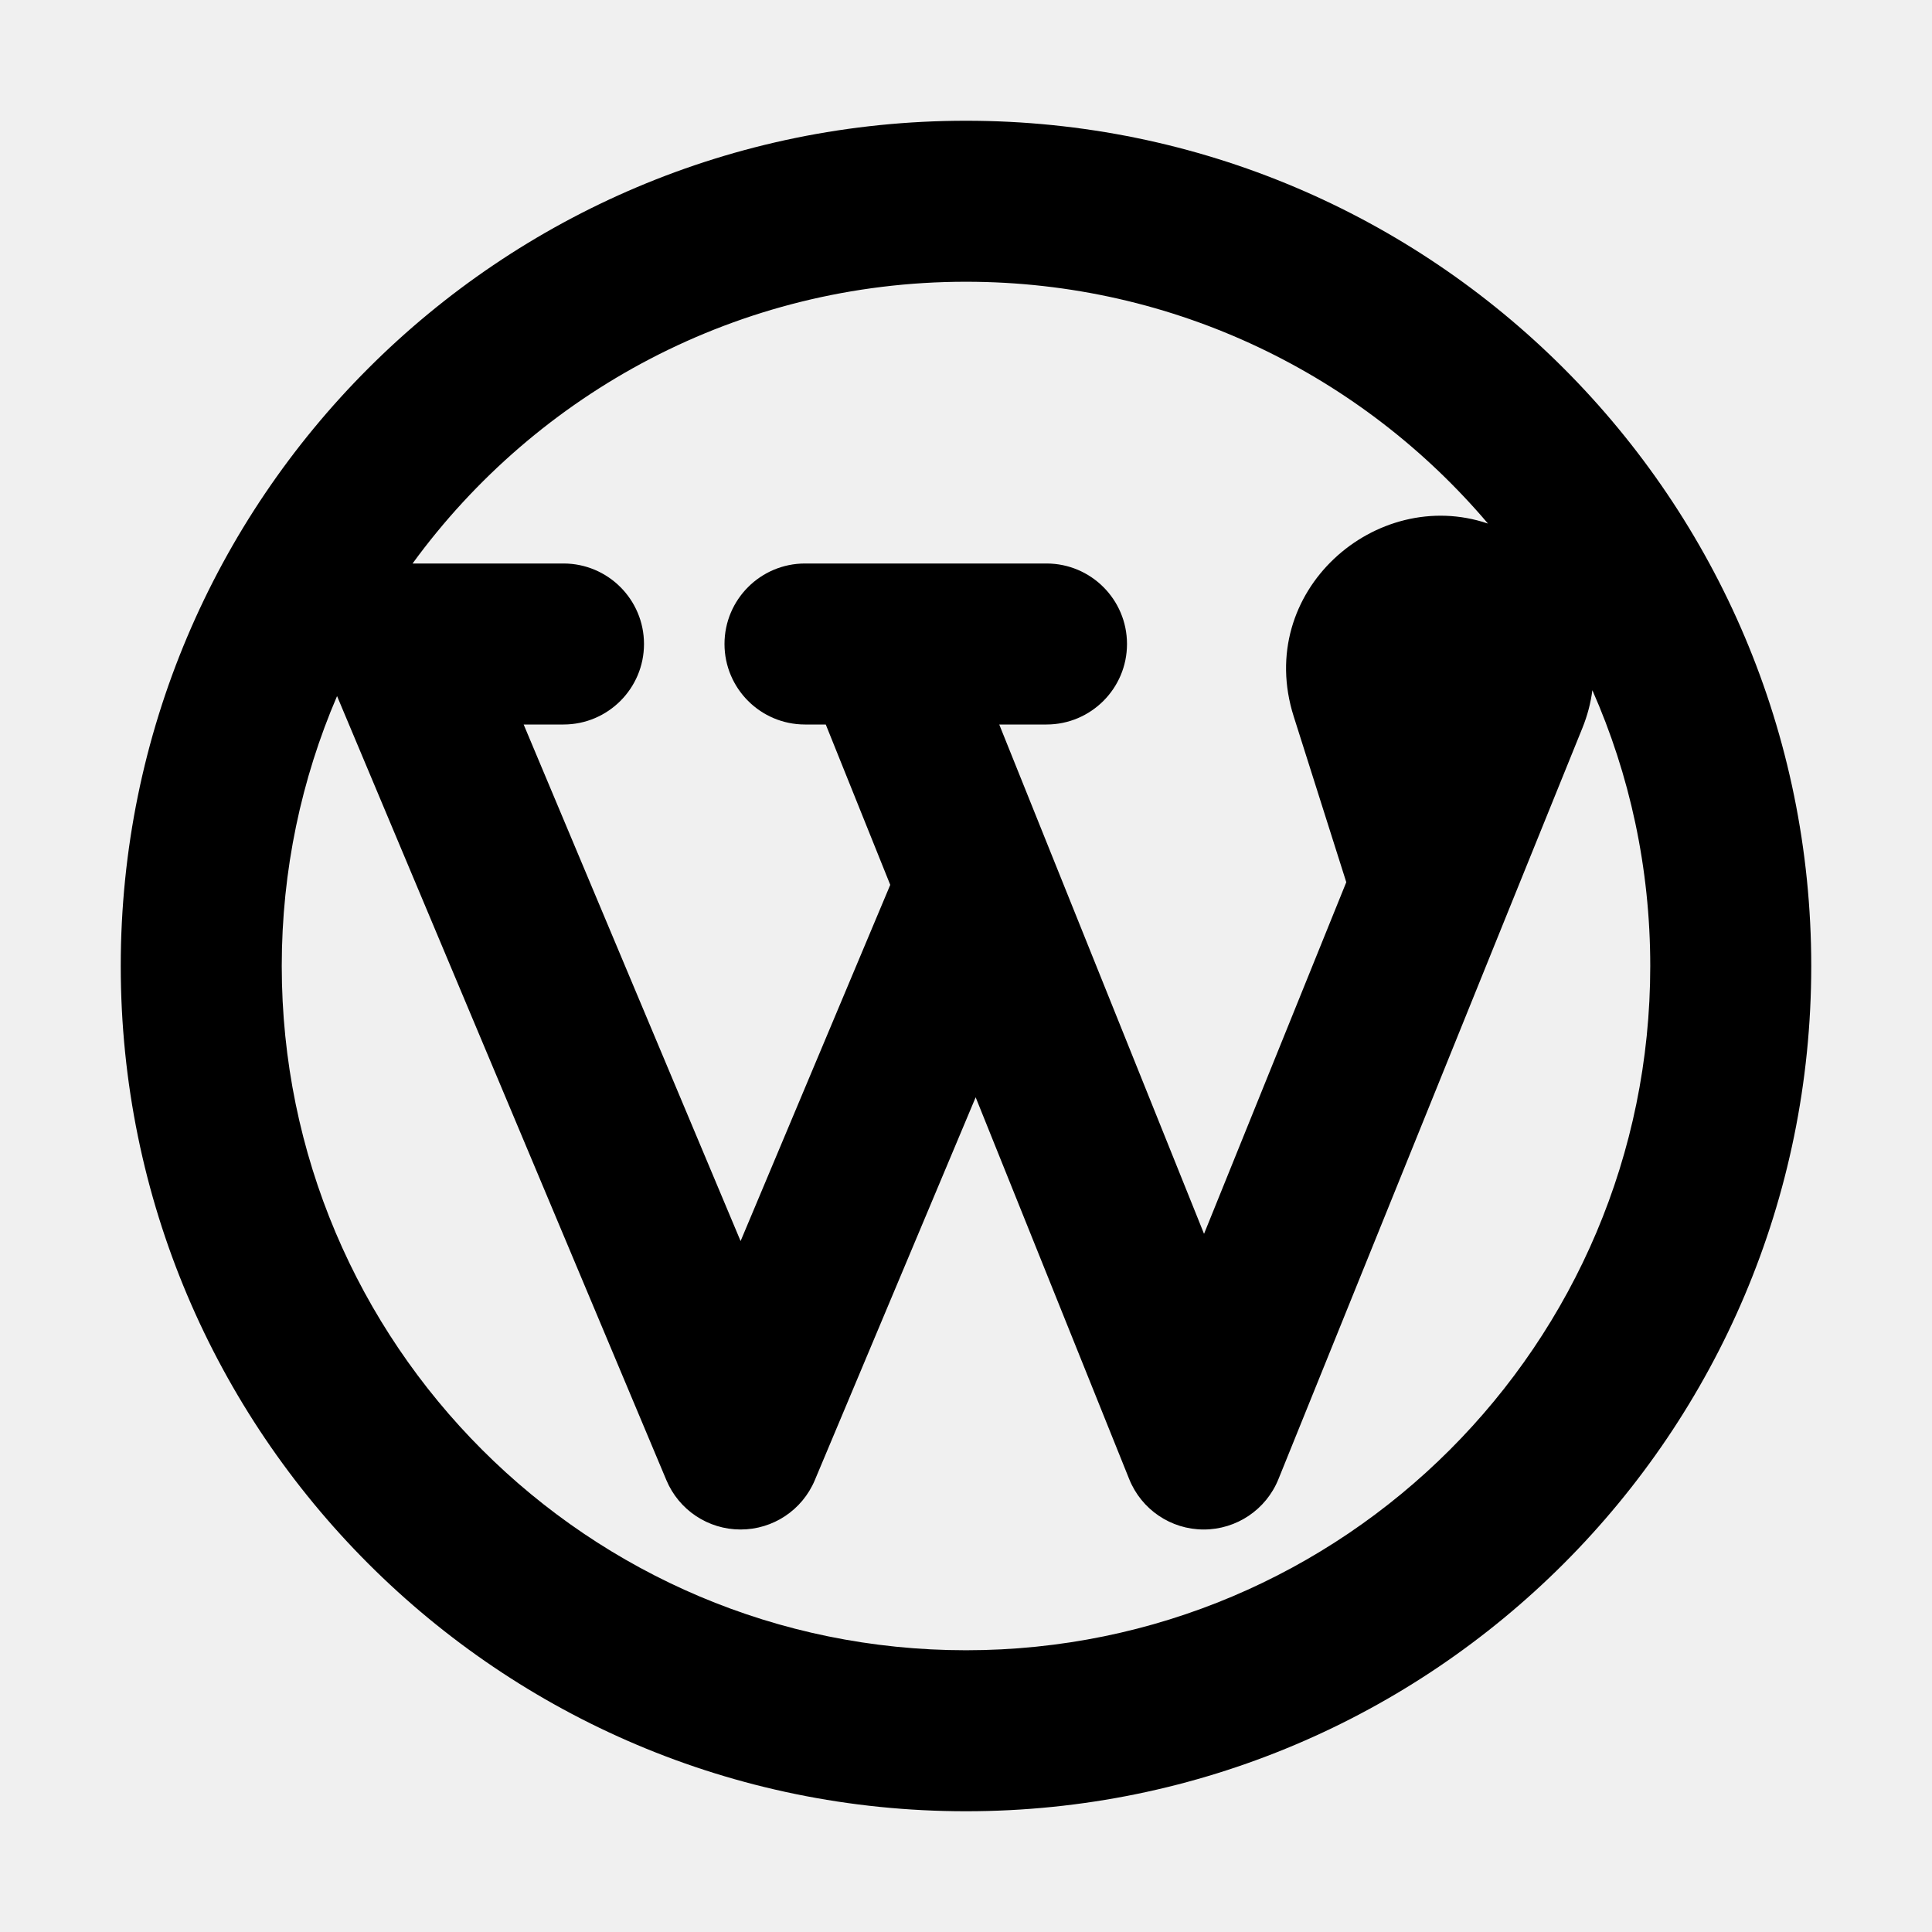
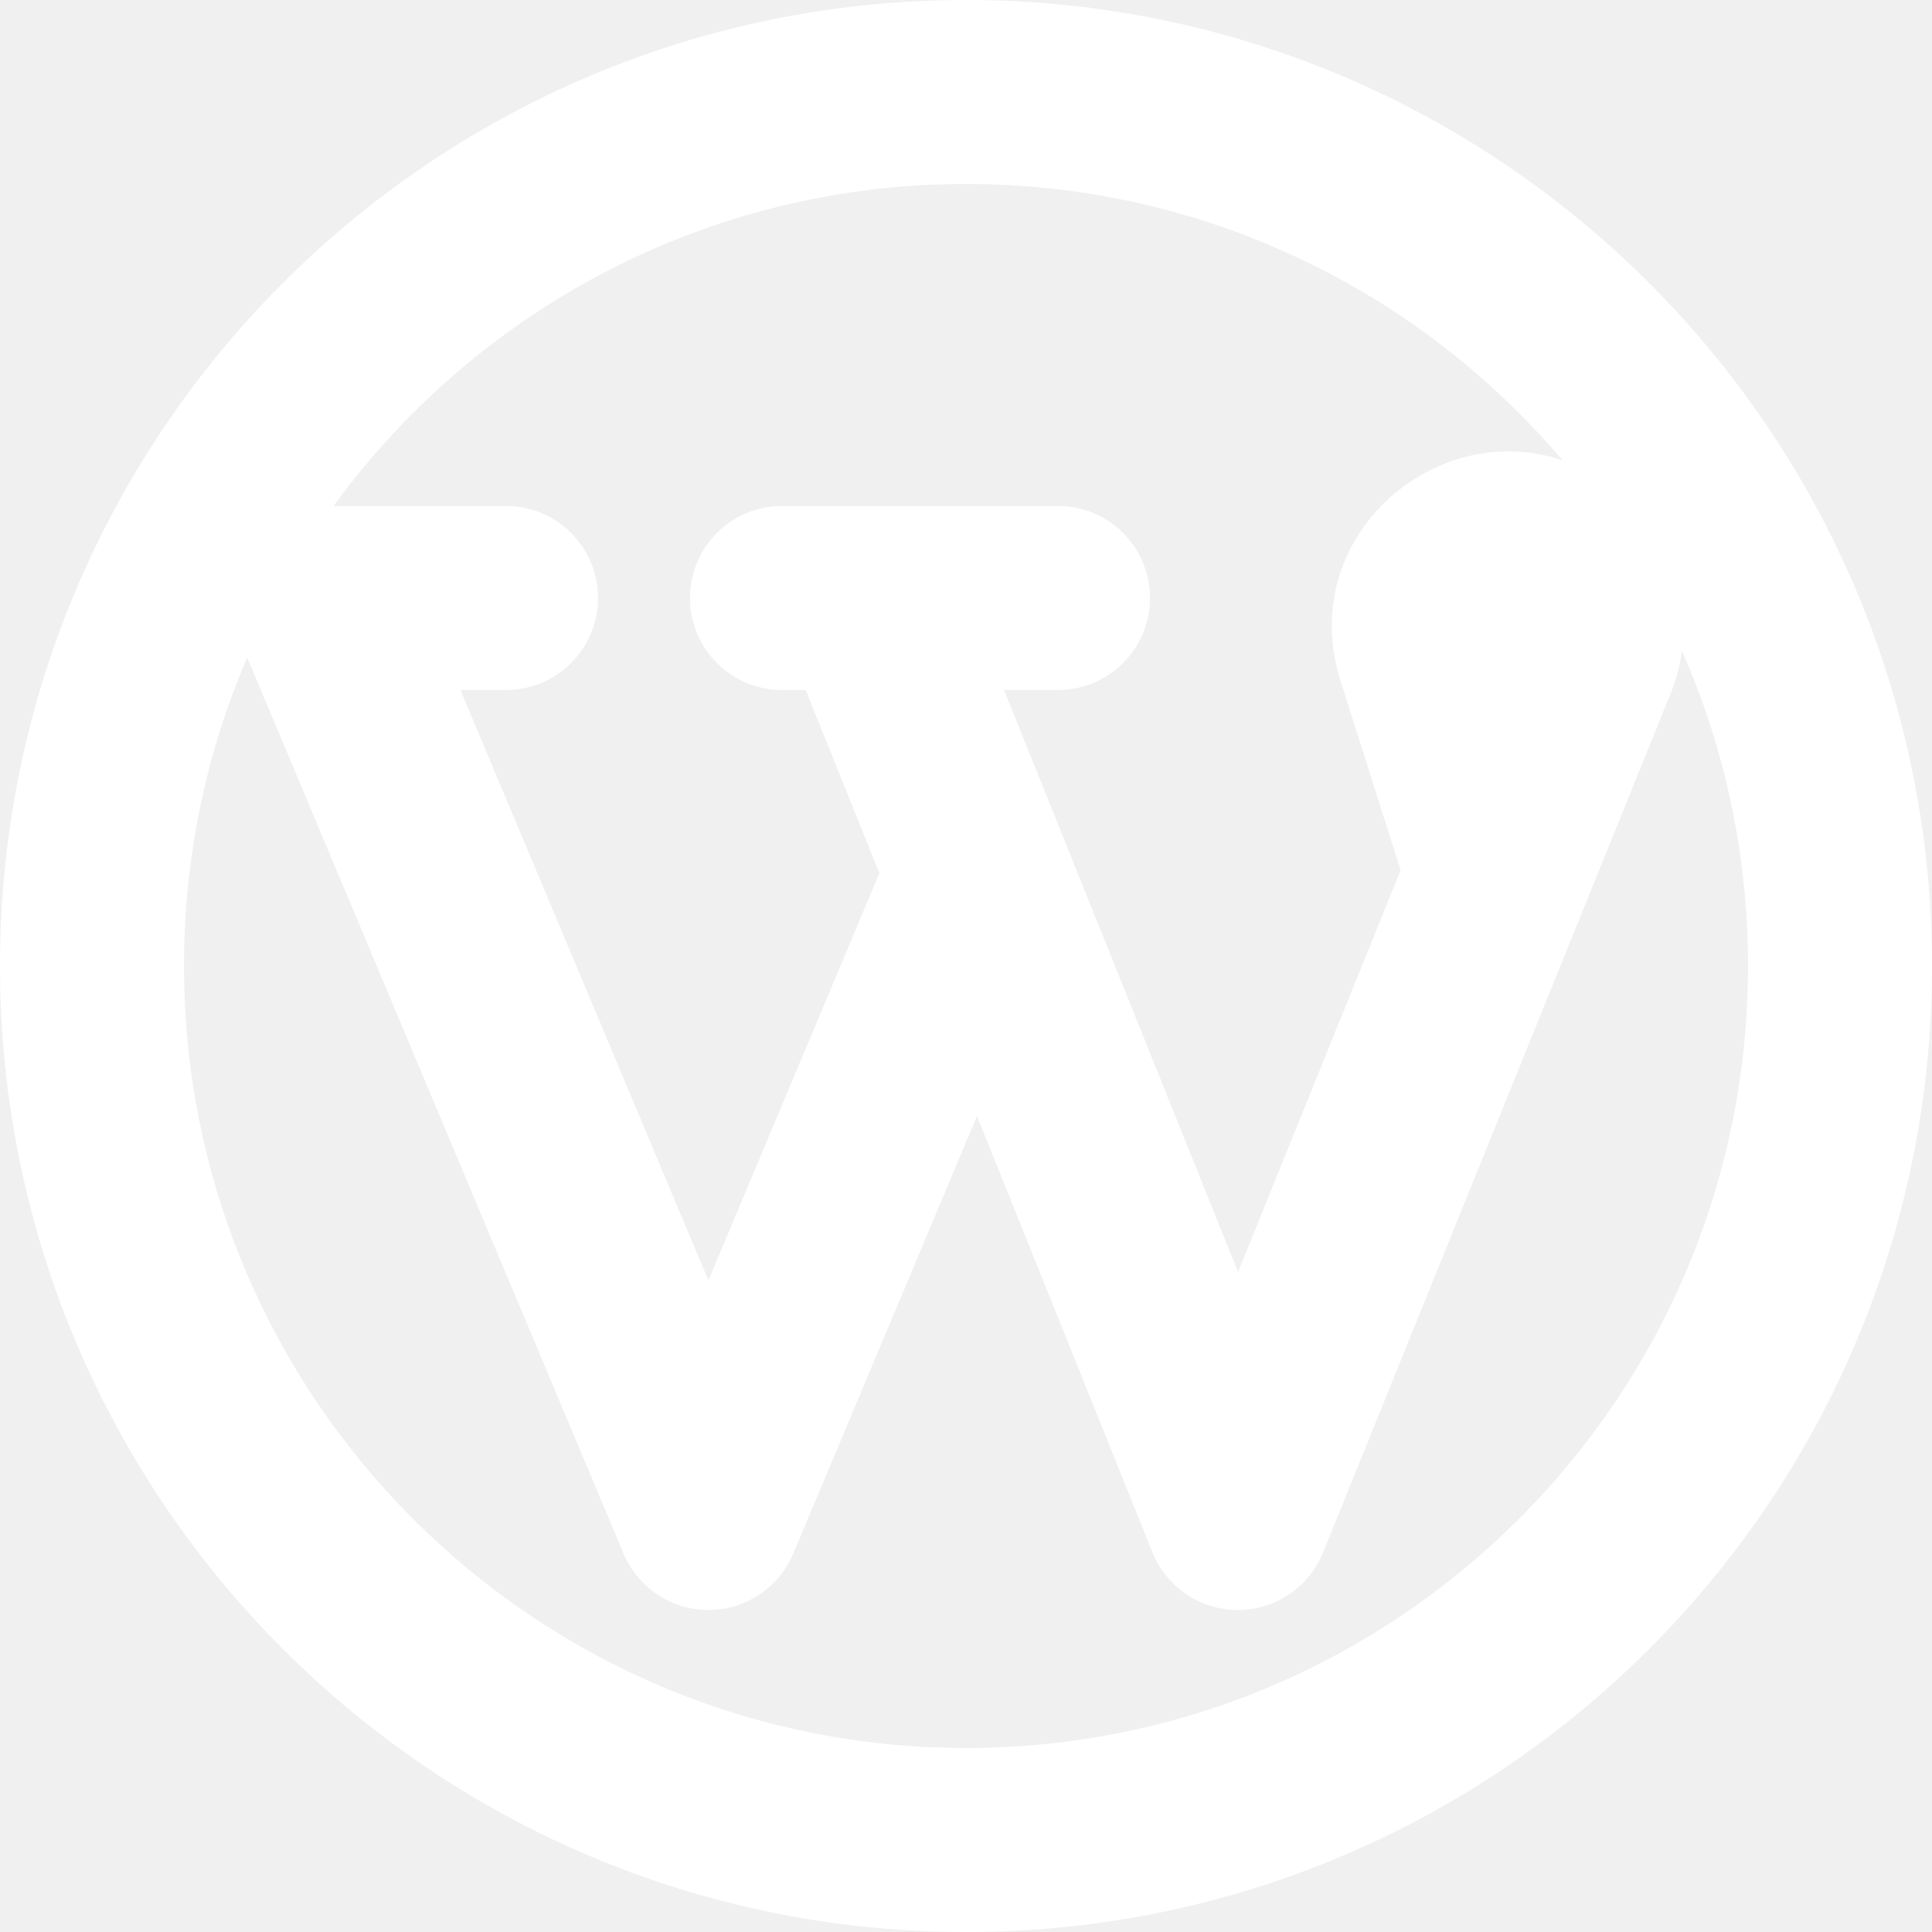
- <svg xmlns="http://www.w3.org/2000/svg" width="800px" height="800px" viewBox="0 0 24 24" fill="none">
-   <path fill-rule="evenodd" clip-rule="evenodd" d="M5.125 7C6.671 4.879 9.174 3.5 12 3.5C14.599 3.5 16.925 4.666 18.484 6.504C17.094 6.031 15.578 7.347 16.071 8.9L16.724 10.959L14.957 15.327L13.067 10.627L12.413 9H13C13.552 9 14 8.552 14 8C14 7.448 13.552 7 13 7H10.933H10C9.448 7 9 7.448 9 8C9 8.552 9.448 9 10 9H10.258L11.059 10.992L9.2 15.417L6.505 9H7C7.552 9 8 8.552 8 8C8 7.448 7.552 7 7 7H5.125ZM4.187 8.647C3.745 9.676 3.5 10.809 3.5 12C3.5 16.694 7.306 20.5 12 20.5C16.694 20.5 20.5 16.694 20.5 12C20.5 10.781 20.244 9.622 19.781 8.574C19.761 8.731 19.72 8.887 19.659 9.039L18.713 11.375L15.881 18.375C15.728 18.753 15.361 19 14.953 19C14.545 19 14.179 18.752 14.027 18.373L12.12 13.631L10.122 18.387C9.966 18.759 9.603 19 9.2 19C8.797 19 8.434 18.759 8.278 18.387L4.187 8.647ZM12 1.5C6.201 1.5 1.5 6.201 1.5 12C1.5 17.799 6.201 22.5 12 22.5C17.799 22.5 22.5 17.799 22.5 12C22.5 6.201 17.799 1.5 12 1.5Z" fill="#000000" />
+ <svg xmlns="http://www.w3.org/2000/svg" width="800" height="800" viewBox="0 0 800 800" fill="none">
+   <g clip-path="url(#clip0_1_40)">
+     <path fill-rule="evenodd" clip-rule="evenodd" d="M138.11 209.524C196.988 128.711 292.36 76.191 400 76.191C499.002 76.191 587.63 120.621 647.025 190.631C594.046 172.625 536.316 222.748 555.082 281.903L579.966 360.343L512.651 526.728L440.663 347.691L415.745 285.714H438.095C459.135 285.714 476.19 268.659 476.19 247.619C476.19 226.58 459.135 209.524 438.095 209.524H359.368H323.81C302.77 209.524 285.714 226.58 285.714 247.619C285.714 268.659 302.77 285.714 323.81 285.714H333.623L364.133 361.589L293.332 530.187L190.652 285.714H209.524C230.563 285.714 247.619 268.659 247.619 247.619C247.619 226.58 230.563 209.524 209.524 209.524H138.11ZM102.363 272.257C85.519 311.45 76.191 354.636 76.191 400C76.191 578.834 221.165 723.81 400 723.81C578.834 723.81 723.81 578.834 723.81 400C723.81 353.566 714.038 309.417 696.434 269.494C695.642 275.46 694.095 281.401 691.756 287.184L655.745 376.19L547.859 642.857C542.03 657.261 528.042 666.682 512.503 666.667C496.964 666.651 482.994 657.2 477.2 642.785L404.552 462.118L328.457 643.322C322.518 657.467 308.675 666.667 293.335 666.667C277.995 666.667 264.151 657.467 258.211 643.322L102.363 272.257ZM400 0C179.086 0 0 179.086 0 400C0 620.914 179.086 800 400 800C620.914 800 800 620.914 800 400C800 179.086 620.914 0 400 0Z" fill="white" />
+   </g>
+   <defs>
+     <clipPath id="clip0_1_40">
+       <rect width="800" height="800" fill="white" />
+     </clipPath>
+   </defs>
</svg>
